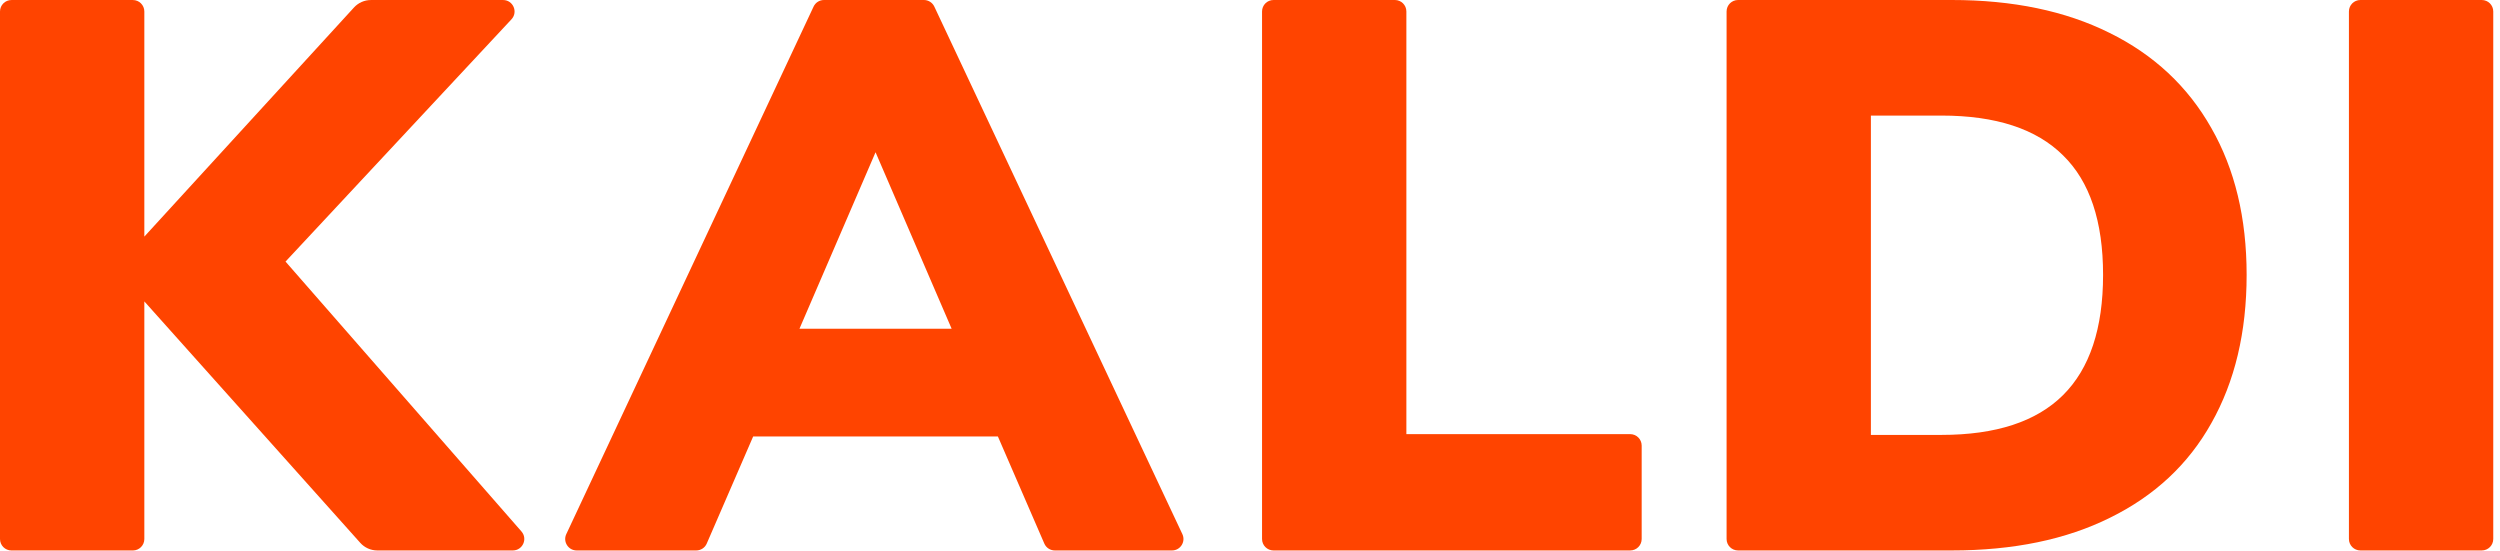
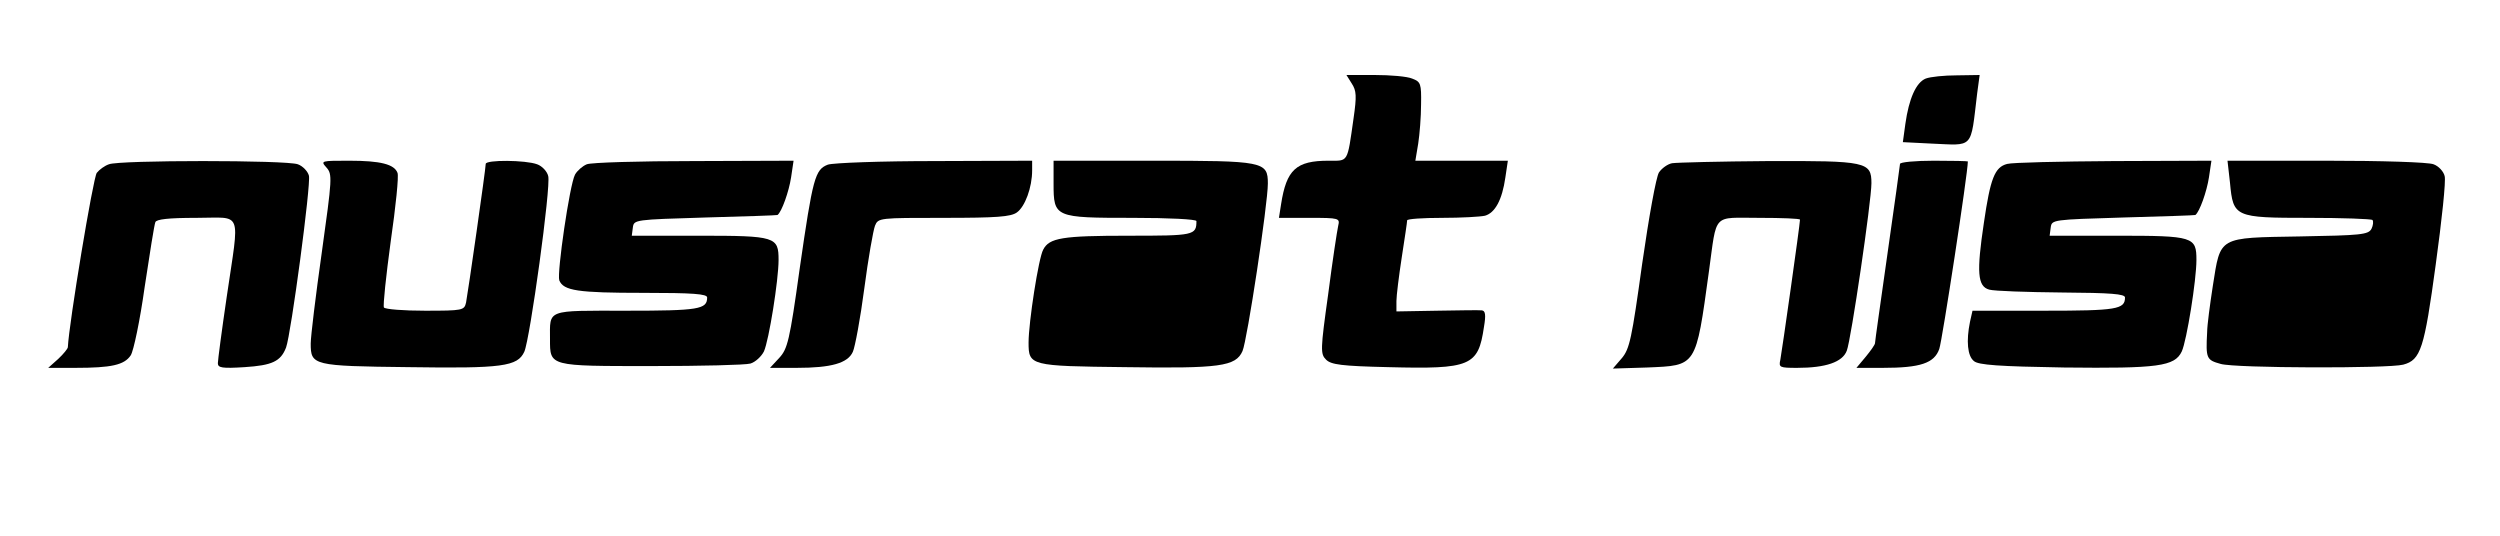
- <svg xmlns="http://www.w3.org/2000/svg" xmlns:xlink="http://www.w3.org/1999/xlink" viewBox="0 0 109 24">
-   <g transform="translate(-1470)">
-     <g style="mix-blend-mode:normal" transform="translate(1470)" fill="#f40">
-       <use xlink:href="#b" style="mix-blend-mode:normal" />
-       <use xlink:href="#c" style="mix-blend-mode:normal" />
-       <use xlink:href="#d" style="mix-blend-mode:normal" />
-       <use xlink:href="#e" style="mix-blend-mode:normal" />
-       <use xlink:href="#f" style="mix-blend-mode:normal" />
-     </g>
+ <svg xmlns="http://www.w3.org/2000/svg" width="700pt" height="150pt" version="1.0" viewBox="0 0 700 150">
+   <g transform="translate(0 150) scale(.1 -.1)">
+     <path d="m3785 1266c13-20 14-35 5-97-18-127-14-119-70-119-91 0-118-25-133-122l-6-38h86c83 0 85-1 80-22-3-13-16-98-28-191-22-157-22-168-6-184 14-14 43-18 174-21 231-6 252 3 268 112 6 35 4 46-6 47-8 1-65 0-126-1l-113-2v29c0 15 7 71 15 123s15 98 15 103c0 4 44 7 98 7 53 0 107 3 120 6 28 8 48 44 57 107l7 47h-129-130l8 48c4 26 8 75 8 110 1 58-1 63-25 72-14 6-61 10-105 10h-79l15-24z" />
+     <path d="m5392 1280c-27-11-47-56-57-127l-7-51 79-4c121-5 110-18 129 140l7 52-64-1c-35 0-74-4-87-9z" />
+     <path d="m305 1040c-12-4-27-15-34-24-10-12-78-422-81-488 0-4-12-19-27-33l-28-25h76c101 0 137 8 155 35 8 12 26 98 39 191 14 93 27 175 30 182 3 8 36 12 115 12 131 0 121 26 85-220-14-95-25-179-25-187 0-13 12-15 75-11 77 5 101 16 116 55 14 38 70 457 64 481-3 12-17 27-31 32-31 12-501 12-529 0z" />
+     <path d="m914 1031c17-19 16-30-13-238-17-120-31-235-31-255 0-61 6-63 274-66 263-4 305 2 324 43 16 35 75 463 67 492-3 13-17 28-31 33-32 12-144 13-144 1 0-14-50-363-55-388-5-22-9-23-115-23-60 0-111 4-115 9-3 5 6 89 19 185 14 97 23 183 19 192-9 24-47 34-135 34-79 0-81 0-64-19z" />
+     <path d="m1643 1040c-12-5-27-18-33-29-15-28-51-276-44-296 12-29 51-35 235-35 140 0 179-3 179-13 0-33-23-37-226-37-227 0-214 5-214-80 0-76-3-75 284-75 138 0 263 3 277 7s31 20 38 34c14 31 41 200 41 256 0 65-8 68-221 68h-190l3 23c3 22 5 22 203 28 110 3 201 6 202 7 12 9 32 66 38 105l7 47-278-1c-154 0-289-4-301-9z" />
+     <path d="m2318 1039c-36-14-42-36-79-292-28-202-34-224-57-249l-26-28h75c96 0 143 13 157 45 6 13 21 93 32 177s25 163 30 176c9 22 12 22 193 22 148 0 187 3 204 15 23 16 43 70 43 118v27l-272-1c-151 0-285-5-300-10z" />
+     <path d="m2950 986c0-95 3-96 222-96 102 0 178-4 178-9 0-40-7-41-190-41-186 0-222-6-239-39-13-23-41-204-41-260 0-65 4-66 270-69 266-4 310 2 329 45 13 29 71 412 71 469 0 62-11 64-322 64h-278v-64z" />
+     <path d="m4682 1043c-12-2-29-14-37-26-8-13-28-124-47-256-29-209-35-238-57-264l-25-29 96 3c139 6 136 0 173 269 23 166 8 150 141 150 63 0 114-2 114-5 0-13-51-372-55-392-5-22-2-23 47-23 80 0 127 16 139 48 12 30 69 419 69 469 0 60-14 63-290 62-135-1-255-4-268-6z" />
+     <path d="m5320 1041c0-4-16-117-35-251s-35-246-35-251c0-4-12-21-26-38l-26-31h74c105 0 144 13 158 53 8 22 80 492 80 525 0 1-43 2-95 2s-95-4-95-9z" />
+     <path d="m5620 1041c-35-9-47-41-65-164-21-140-18-179 15-188 14-4 105-7 203-8 138-1 177-4 177-14 0-33-23-37-226-37h-201l-7-31c-11-54-7-96 11-110 12-11 71-15 252-18 264-3 310 3 330 45 14 31 41 200 41 256 0 65-8 68-221 68h-190l3 23c3 22 5 22 203 28 110 3 201 6 202 7 12 9 32 66 38 105l7 47-273-1c-151-1-285-4-299-8z" />
+     <path d="m6244 988c9-96 13-98 220-98 95 0 176-3 179-6 3-4 2-15-3-25-9-16-29-18-200-21-231-4-222 1-244-138-8-52-16-111-16-130-4-74-2-78 38-89 40-12 471-13 511-2 49 13 59 44 91 280 17 124 29 235 25 248-3 13-17 28-31 33-14 6-148 10-301 10h-276l7-62z" />
  </g>
-   <defs>
-     <path id="b" d="M22.735 23.171c.283.323.053.829-.376.829h-5.907c-.285 0-.556-.121-.745-.333l-9.414-10.526v10.36c0 .276-.224.5-.5.5h-5.293c-.276 0-.5-.224-.5-.5v-23c0-.276.224-.5.5-.5h5.293c.276 0 .5.224.5.5v9.815l9.141-9.99c.19-.207.457-.325.738-.325h5.762c.437 0 .664.521.366.841l-9.851 10.563 10.287 11.767z" />
-     <path id="c" d="M45.991 24c-.199 0-.38-.118-.459-.301l-2.024-4.669h-10.67l-2.024 4.669c-.079.183-.259.301-.459.301h-5.212c-.366 0-.608-.381-.453-.712l10.782-23c.082-.176.259-.288.453-.288h4.358c.194 0 .37.112.453.287l10.815 23c.156.332-.086.713-.452.713h-5.108zm-11.135-9.668h6.635l-3.317-7.694-3.317 7.694z" />
-     <path id="d" d="M55.525 24c-.276 0-.5-.224-.5-.5v-23c0-.276.224-.5.5-.5h5.293c.276 0 .5.224.5.5v18.428h9.759c.276 0 .5.224.5.5v4.072c0 .276-.224.5-.5.5h-15.552z" />
-     <path id="e" d="M75.279.5c0-.276.224-.5.5-.5h9.315c2.667 0 4.959.477 6.874 1.43 1.938.953 3.42 2.338 4.446 4.153 1.026 1.793 1.539 3.926 1.539 6.4 0 2.496-.513 4.652-1.539 6.468-1.003 1.793-2.474 3.166-4.412 4.119-1.915.953-4.218 1.43-6.908 1.43h-9.315c-.276 0-.5-.224-.5-.5v-23zm9.37 18.462c2.371 0 4.138-.579 5.301-1.736 1.163-1.157 1.744-2.905 1.744-5.242 0-2.338-.581-4.074-1.744-5.209-1.163-1.157-2.93-1.736-5.301-1.736h-3.078v13.923h3.078z" />
-     <path id="f" d="M102.913 24c-.276 0-.5-.224-.5-.5v-23c0-.276.224-.5.5-.5h5.293c.276 0 .5.224.5.5v23c0 .276-.224.5-.5.5h-5.293z" />
-   </defs>
</svg>
